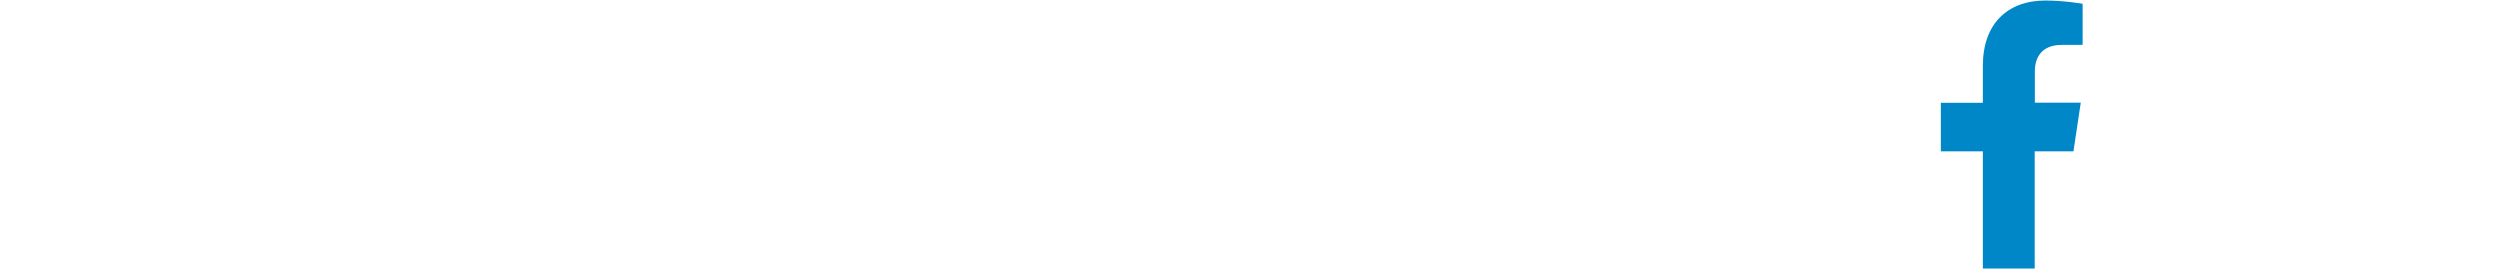
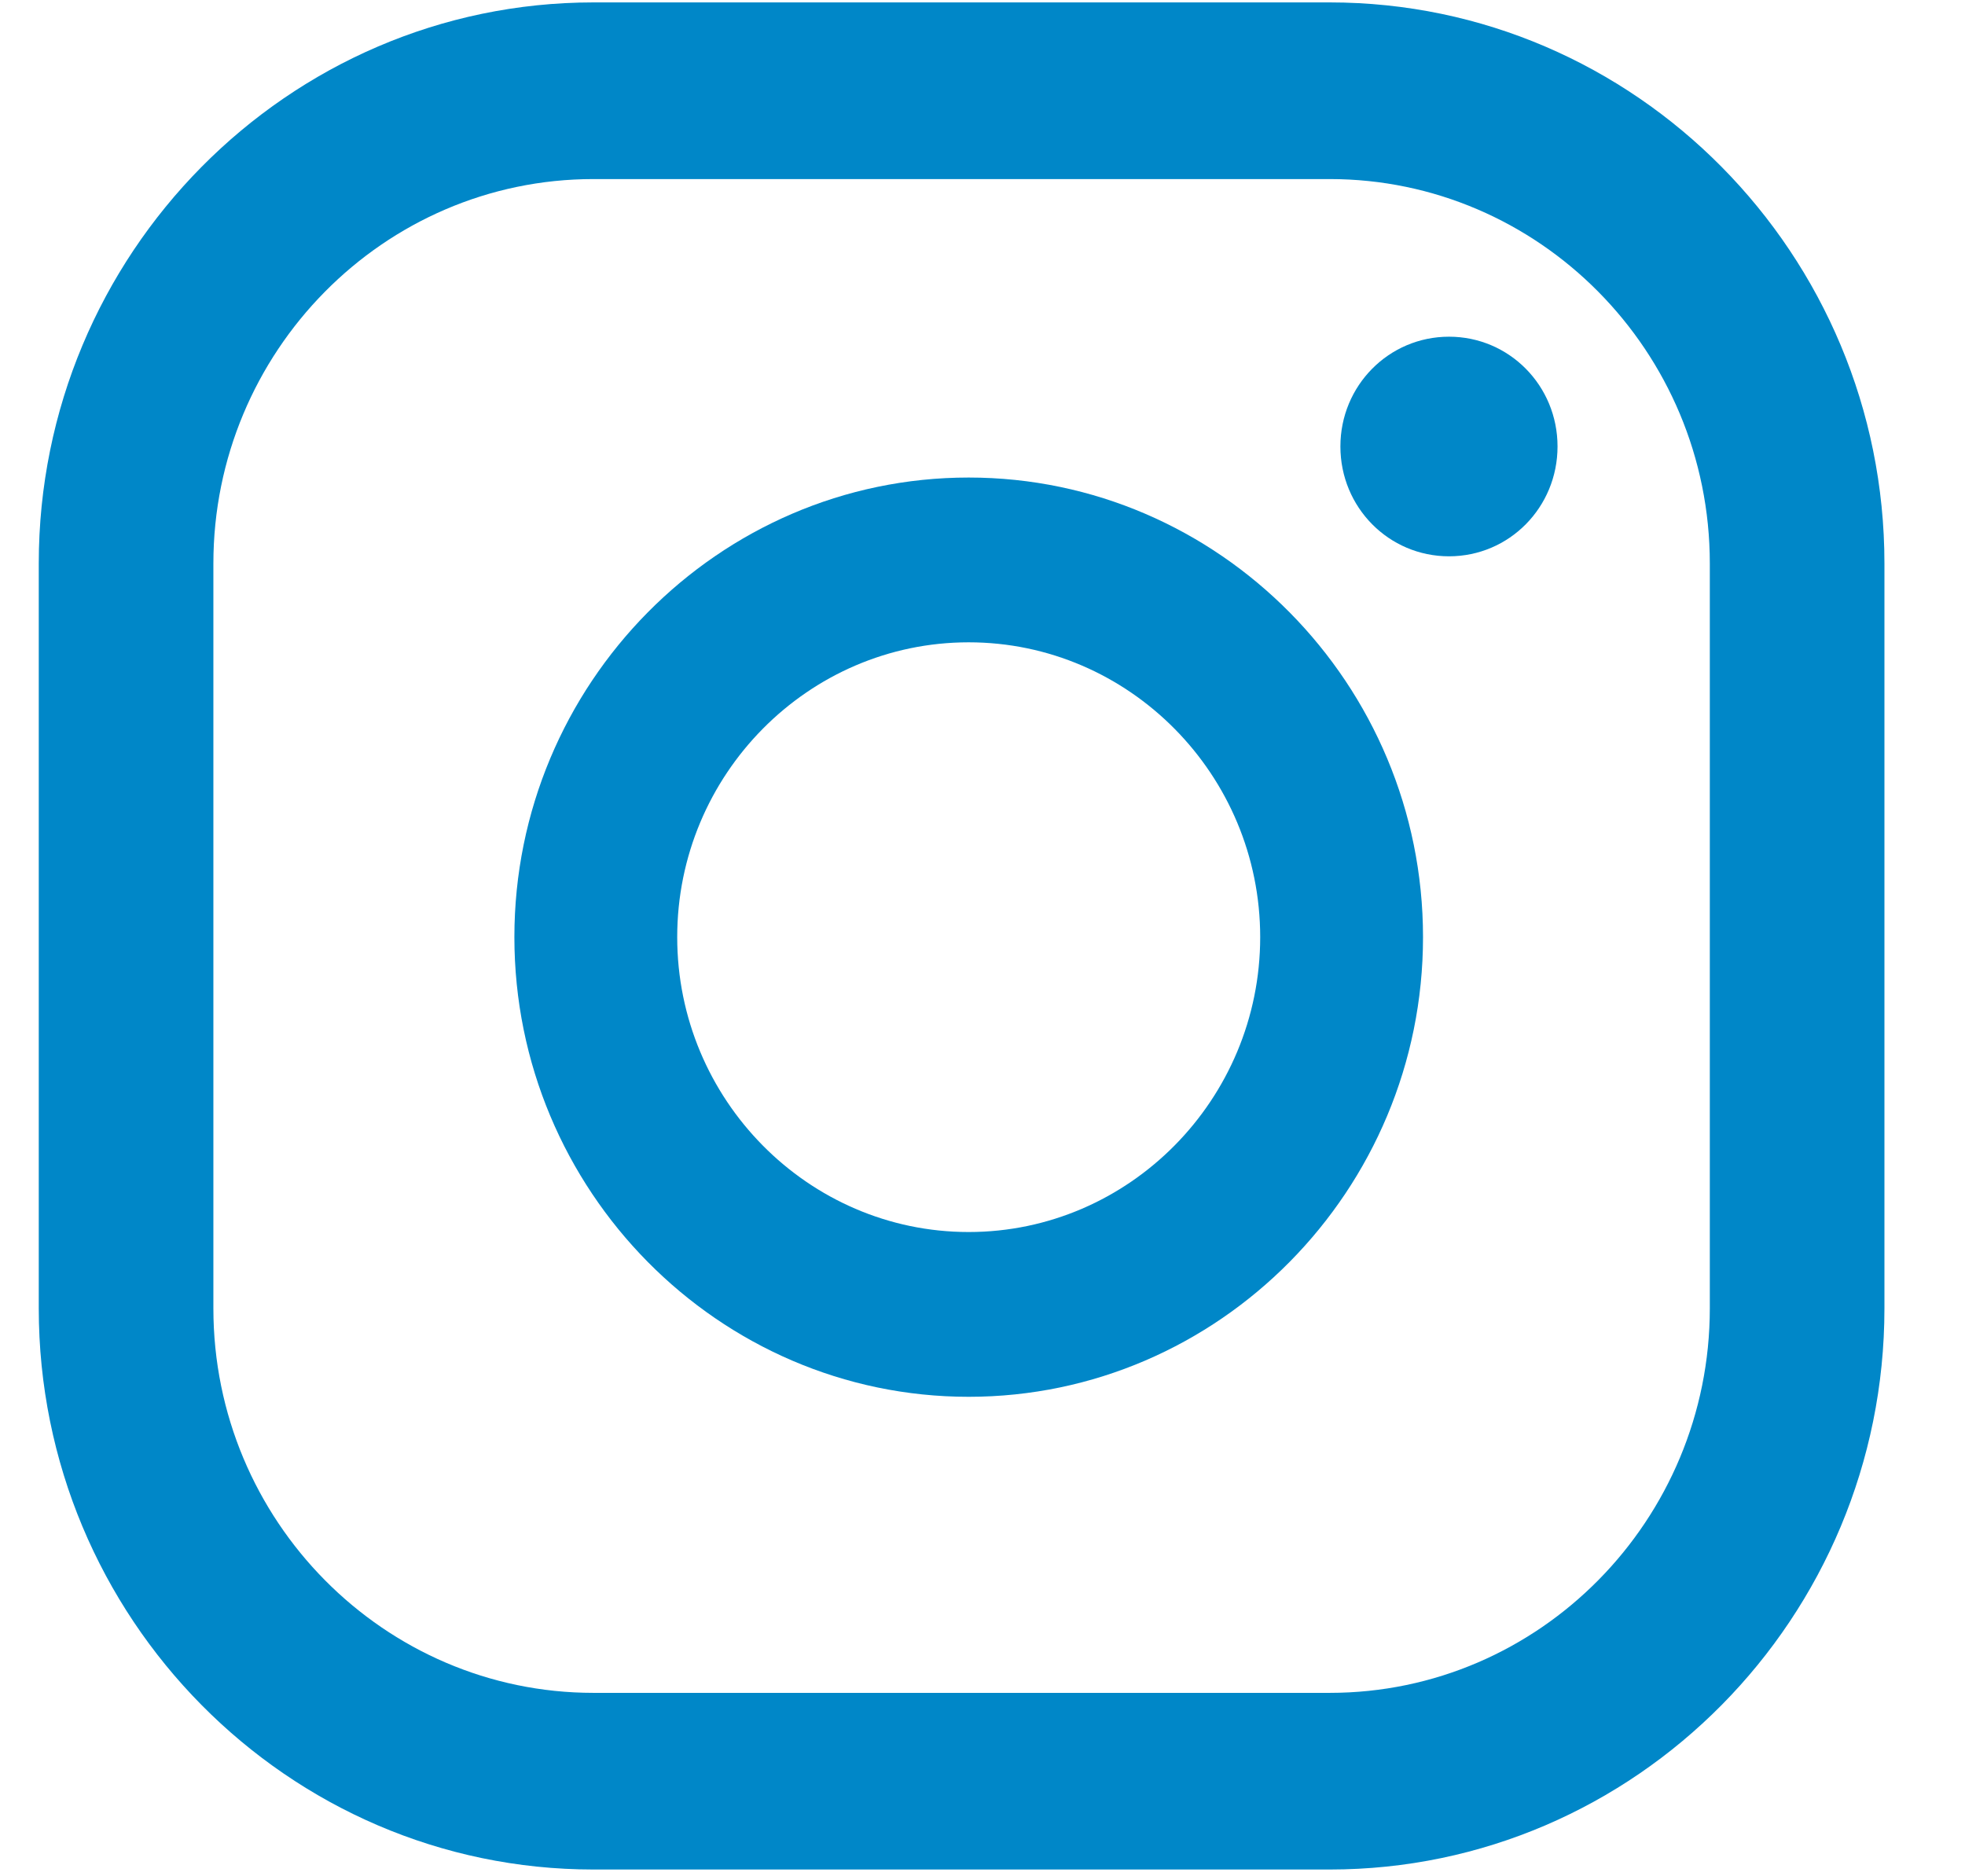
- <svg xmlns="http://www.w3.org/2000/svg" width="195" height="21" viewBox="0 0 195 21" fill="none">
-   <path d="M161.731 11.79L162.3 8.007H158.719V5.547C158.719 4.518 159.221 3.502 160.82 3.502H162.445V0.294C162.445 0.294 160.965 0.04 159.551 0.04C156.592 0.04 154.663 1.845 154.663 5.133V8.02H151.386V11.803H154.663V20.947H158.706V11.803H161.718L161.731 11.79Z" fill="#0087C8" />
+ <svg xmlns="http://www.w3.org/2000/svg" width="22" height="21" viewBox="0 0 22 21" fill="none">
+   <path d="M16.223 3.77C15.549 3.77 15.007 4.318 15.007 4.999C15.007 5.681 15.549 6.229 16.223 6.229C16.897 6.229 17.438 5.681 17.438 4.999C17.438 4.318 16.897 3.77 16.223 3.77Z" fill="#0087C8" />
+   <path d="M10.845 5.347C8.044 5.347 5.759 7.659 5.759 10.493C5.759 13.327 8.044 15.64 10.845 15.64C13.646 15.64 15.932 13.327 15.932 10.493C15.932 7.659 13.646 5.347 10.845 5.347ZM10.845 13.795C9.048 13.795 7.582 12.311 7.582 10.493C7.582 8.675 9.048 7.192 10.845 7.192C12.642 7.192 14.109 8.675 14.109 10.493C14.109 12.311 12.642 13.795 10.845 13.795Z" fill="#0087C8" />
+   <path d="M14.888 20.933H6.644C3.222 20.933 0.434 18.113 0.434 14.65V6.309C0.434 2.847 3.222 0.027 6.644 0.027H14.888C18.31 0.027 21.098 2.847 21.098 6.309V14.65C21.098 18.113 18.31 20.933 14.888 20.933ZM6.644 2.005C4.292 2.005 2.389 3.943 2.389 6.309V14.65C2.389 17.03 4.305 18.955 6.644 18.955H14.888C17.24 18.955 19.143 17.017 19.143 14.65V6.309C19.143 3.93 17.227 2.005 14.888 2.005H6.644Z" fill="#0087C8" />
</svg>
